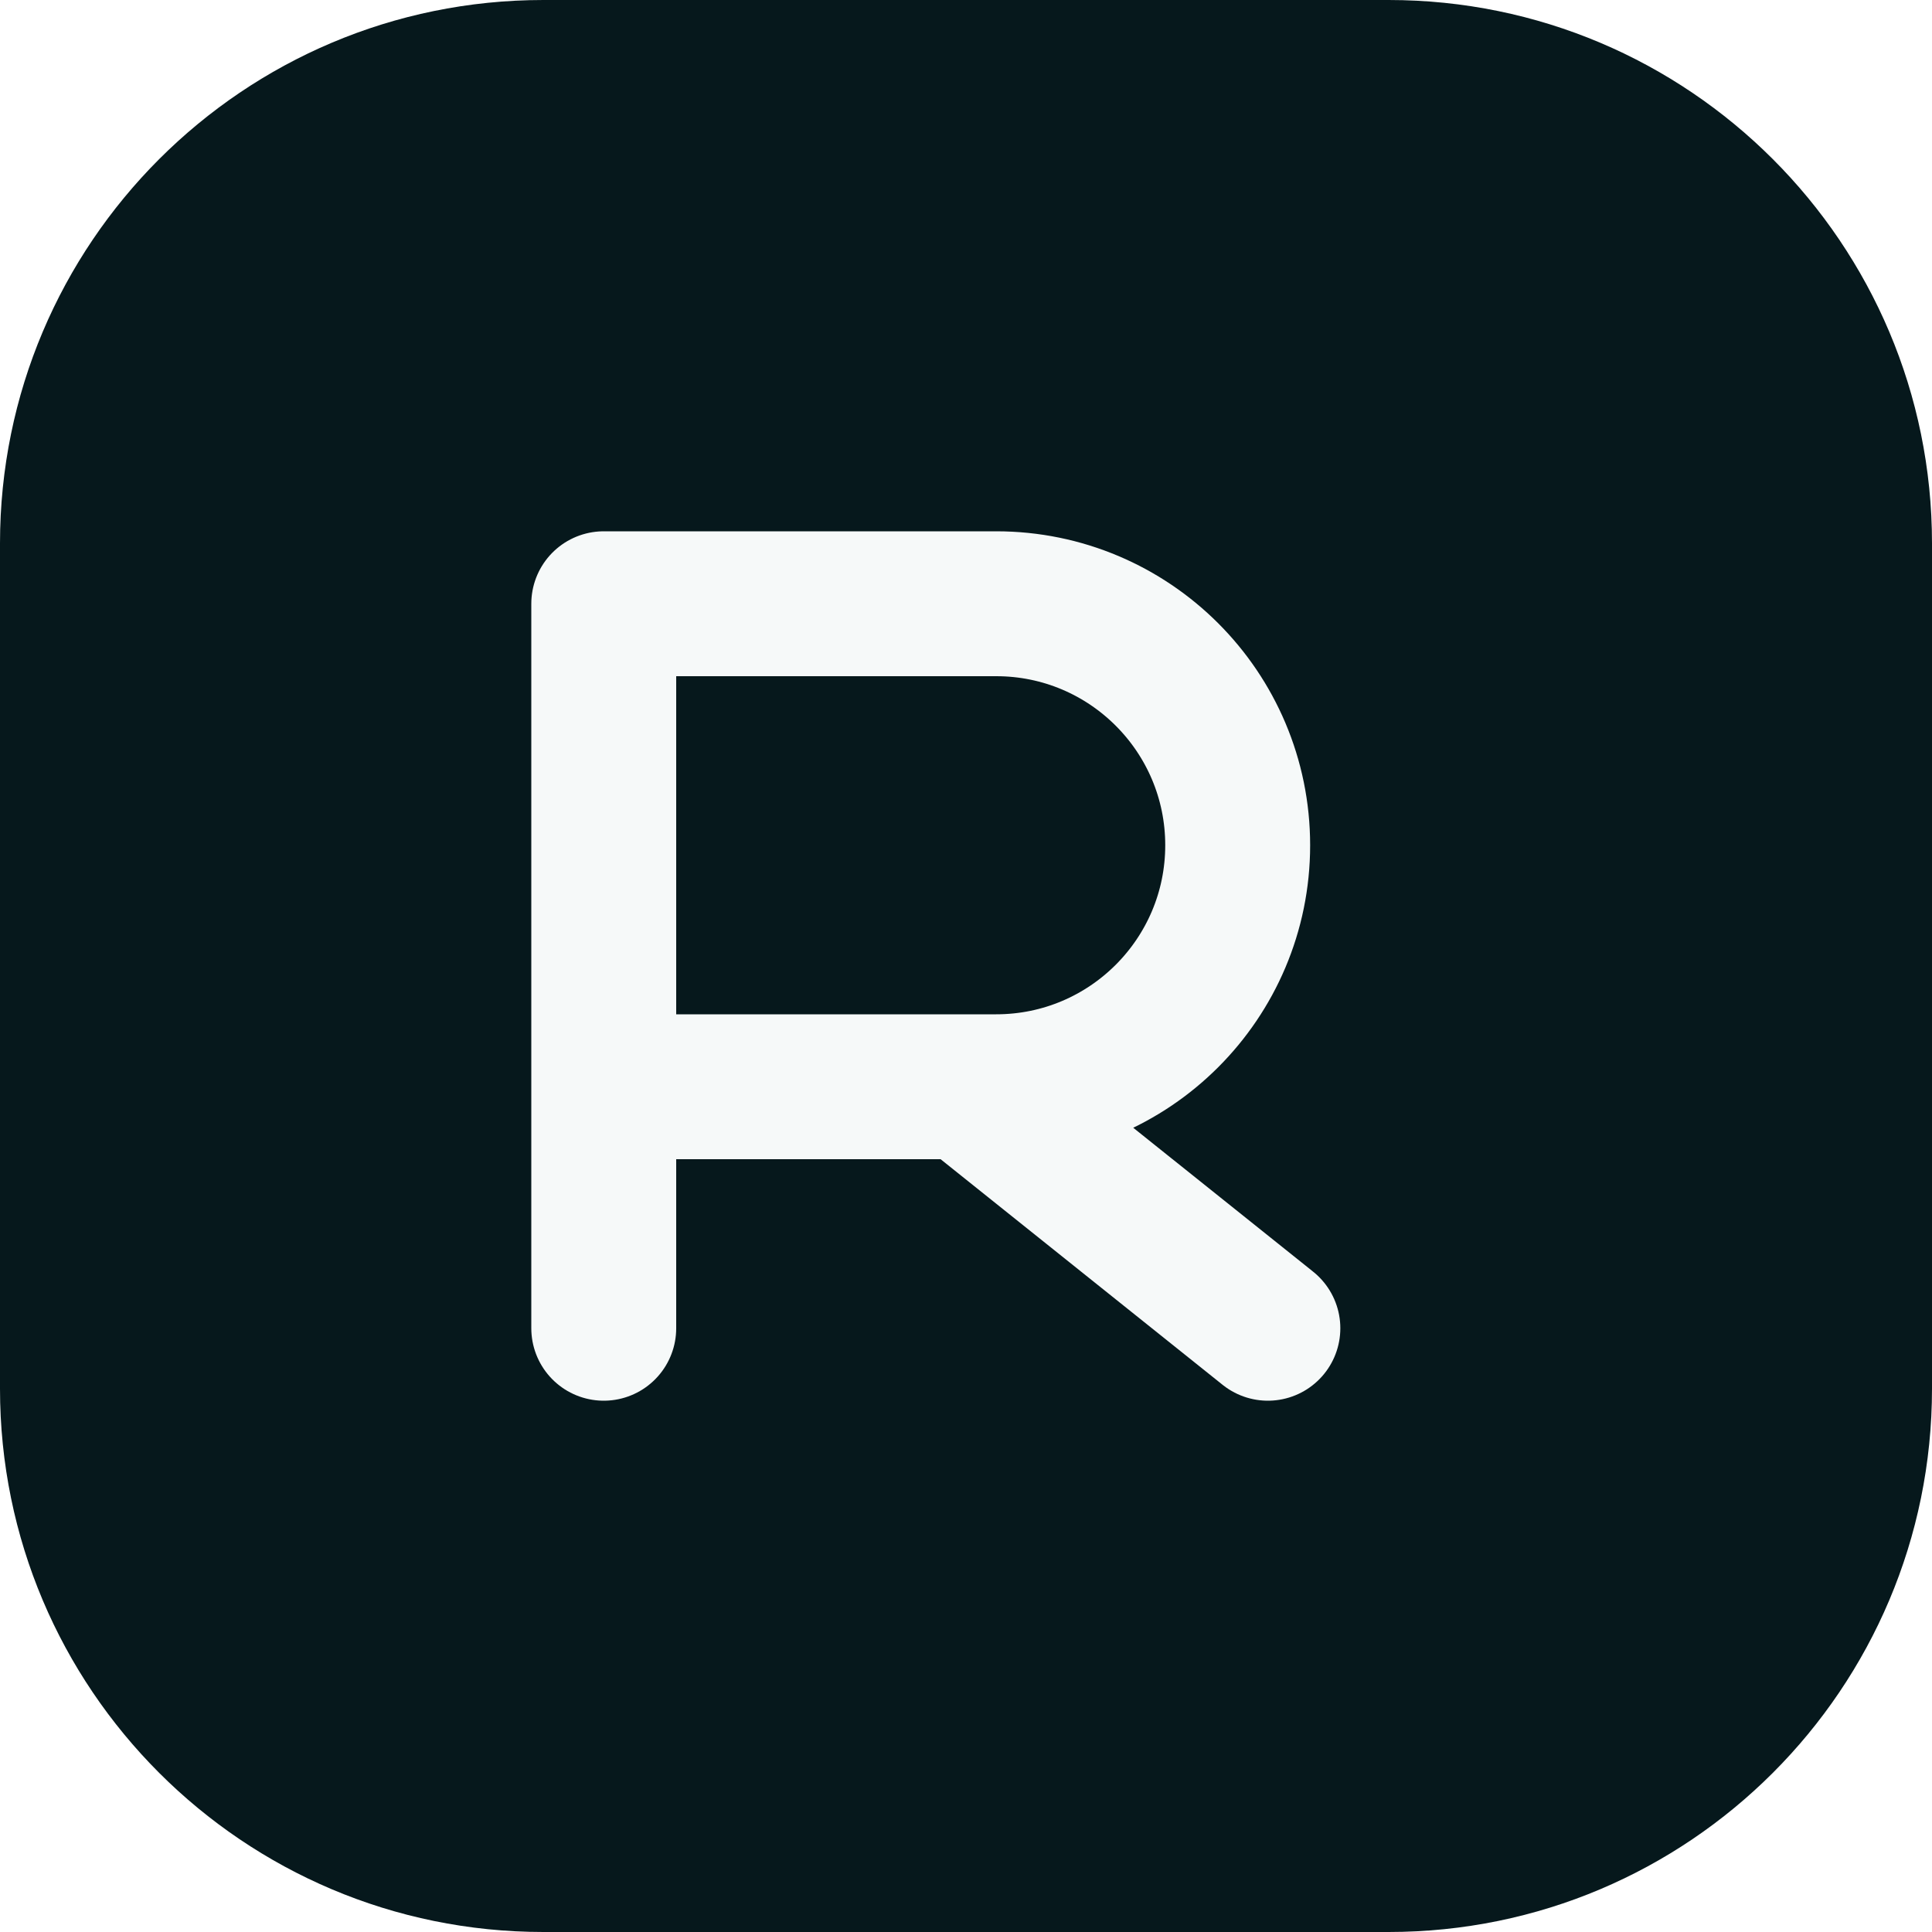
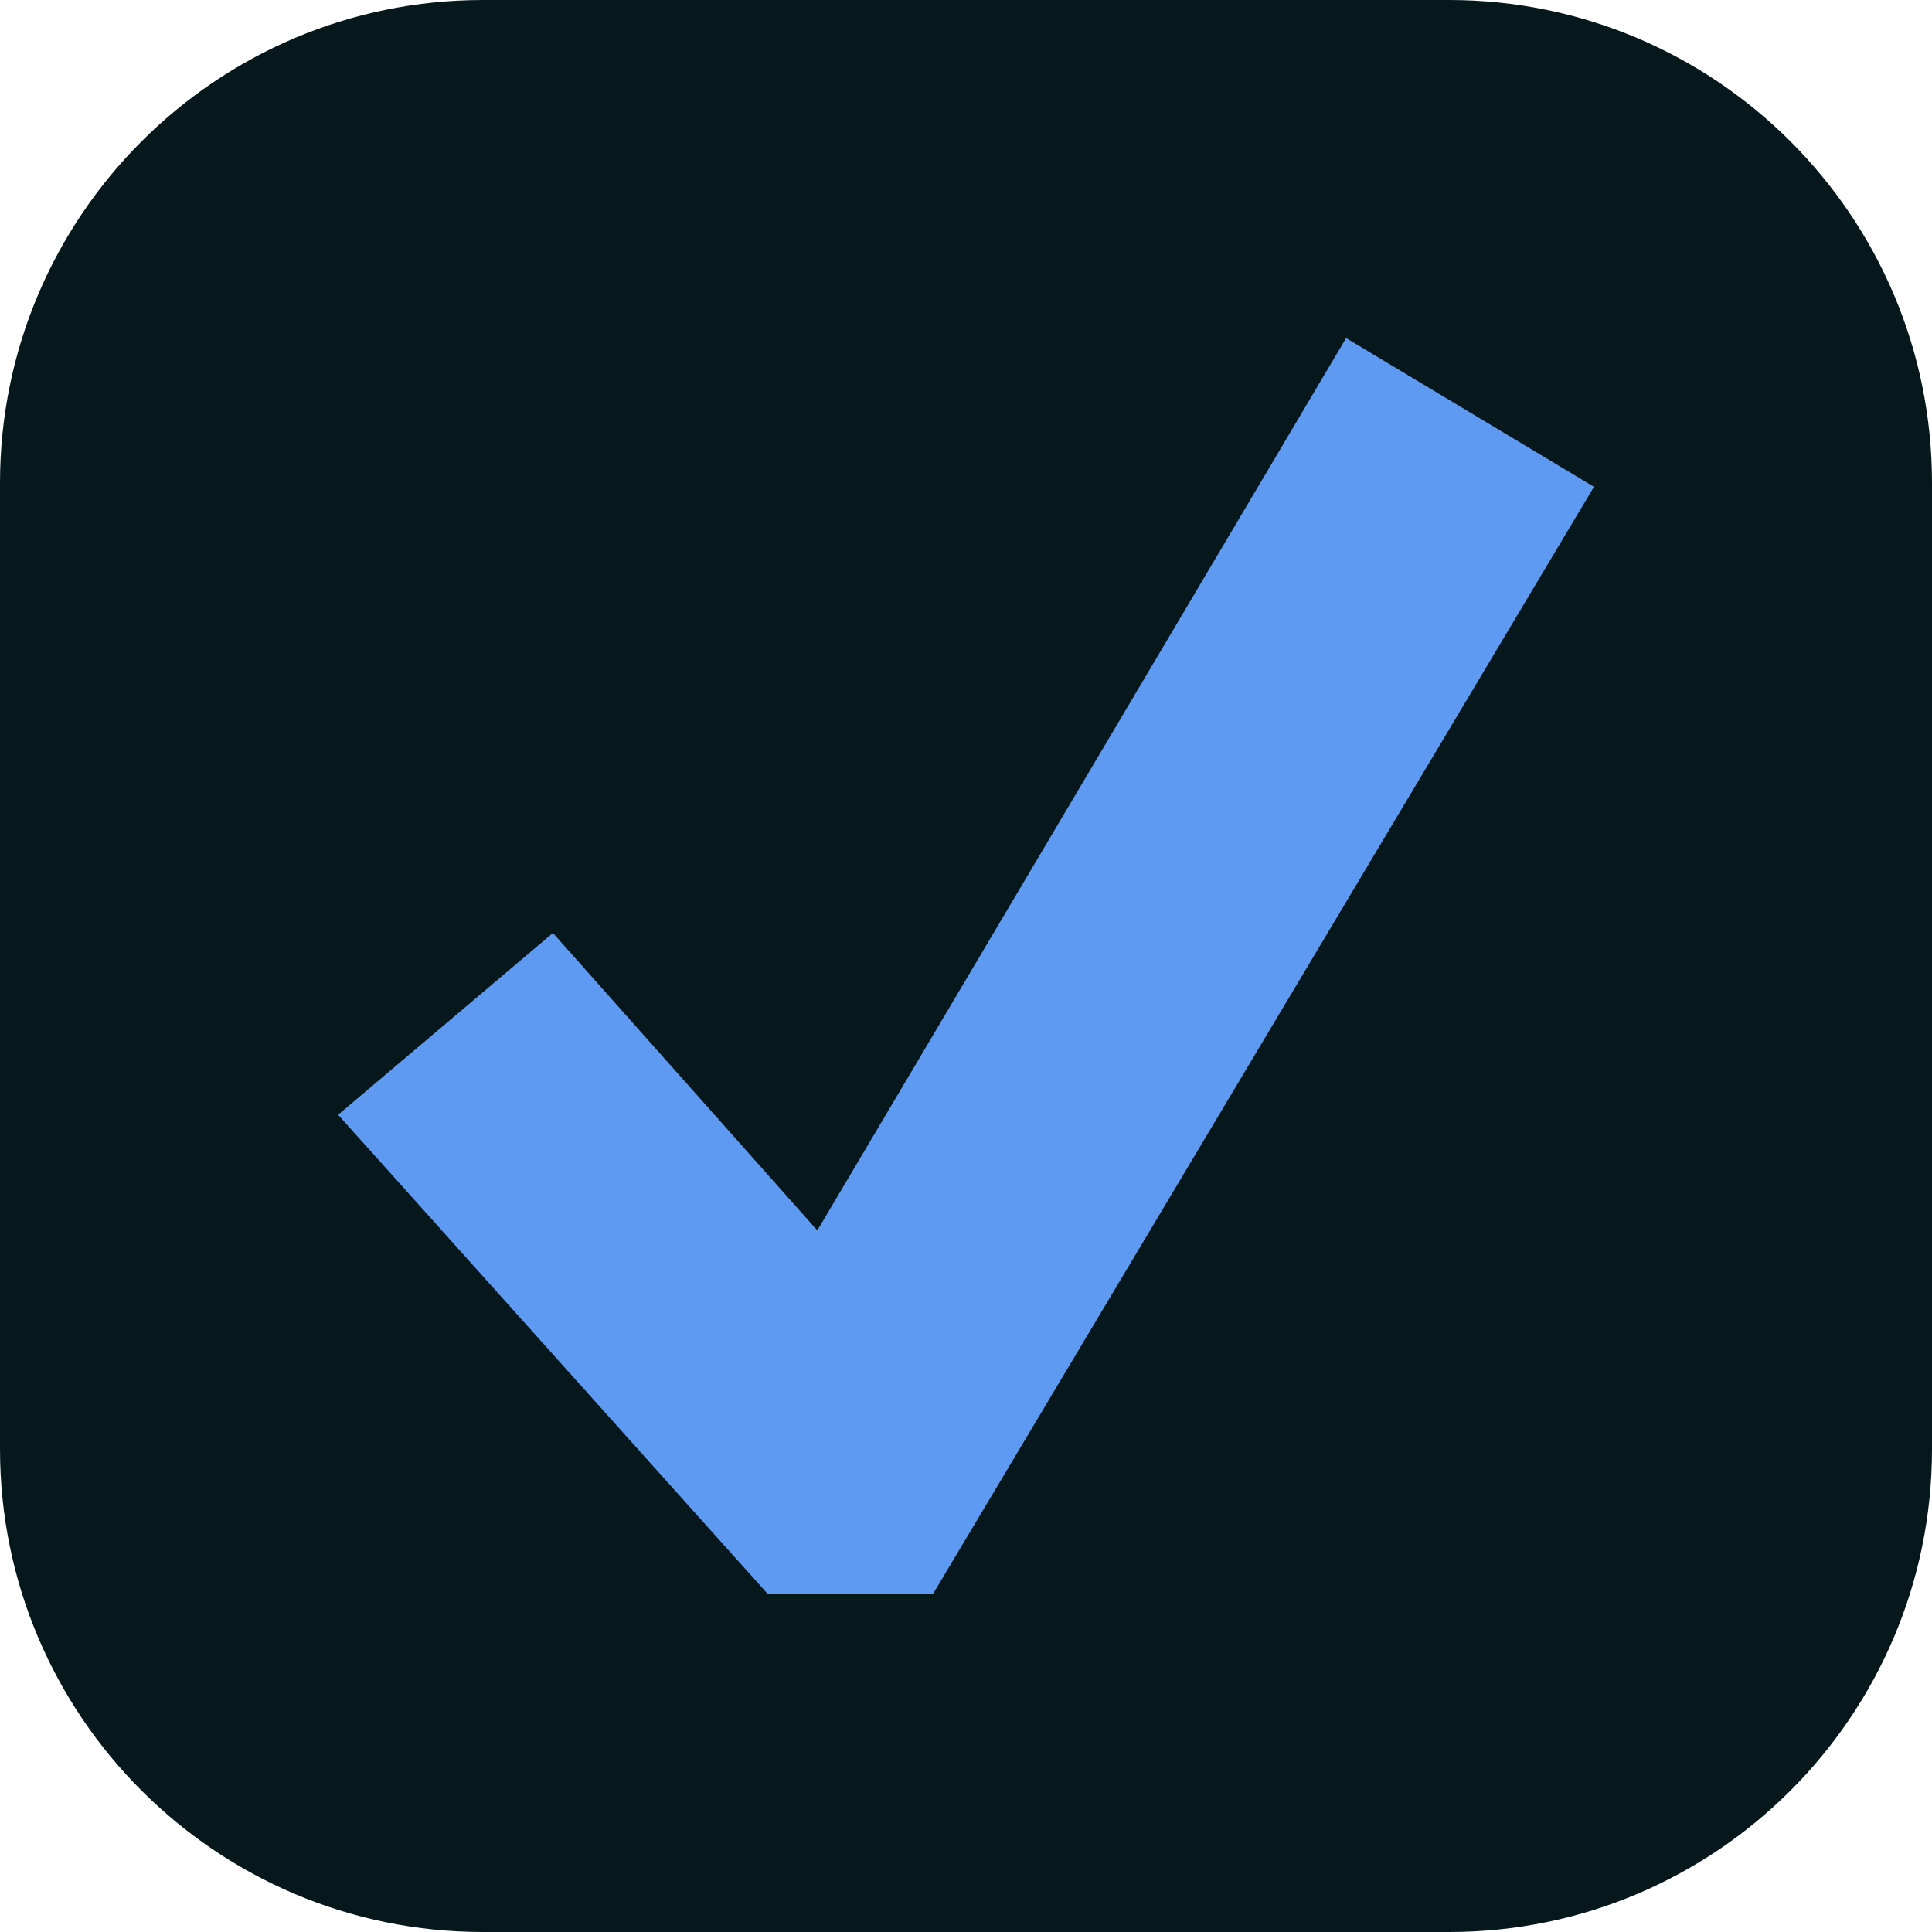
<svg xmlns="http://www.w3.org/2000/svg" viewBox="0 0 32 32">
-   <rect width="32" height="32" rx="9" fill="#06181C" />
-   <path d="M10 22V10h6.5a4 4 0 0 1 0 8H10m6-0 5 4" stroke="#F6F9F9" stroke-width="2.4" fill="none" stroke-linecap="round" stroke-linejoin="round" />
+   <rect width="32" height="32" rx="8" fill="#06181C" />
+   <path transform="translate(5.6 5.6) scale(0.2737) translate(-374 -42)" d="M374 89L387 78L403 96L435 42L450 51L410 118H400L374 89Z" fill="#5E99F2" />
</svg>
